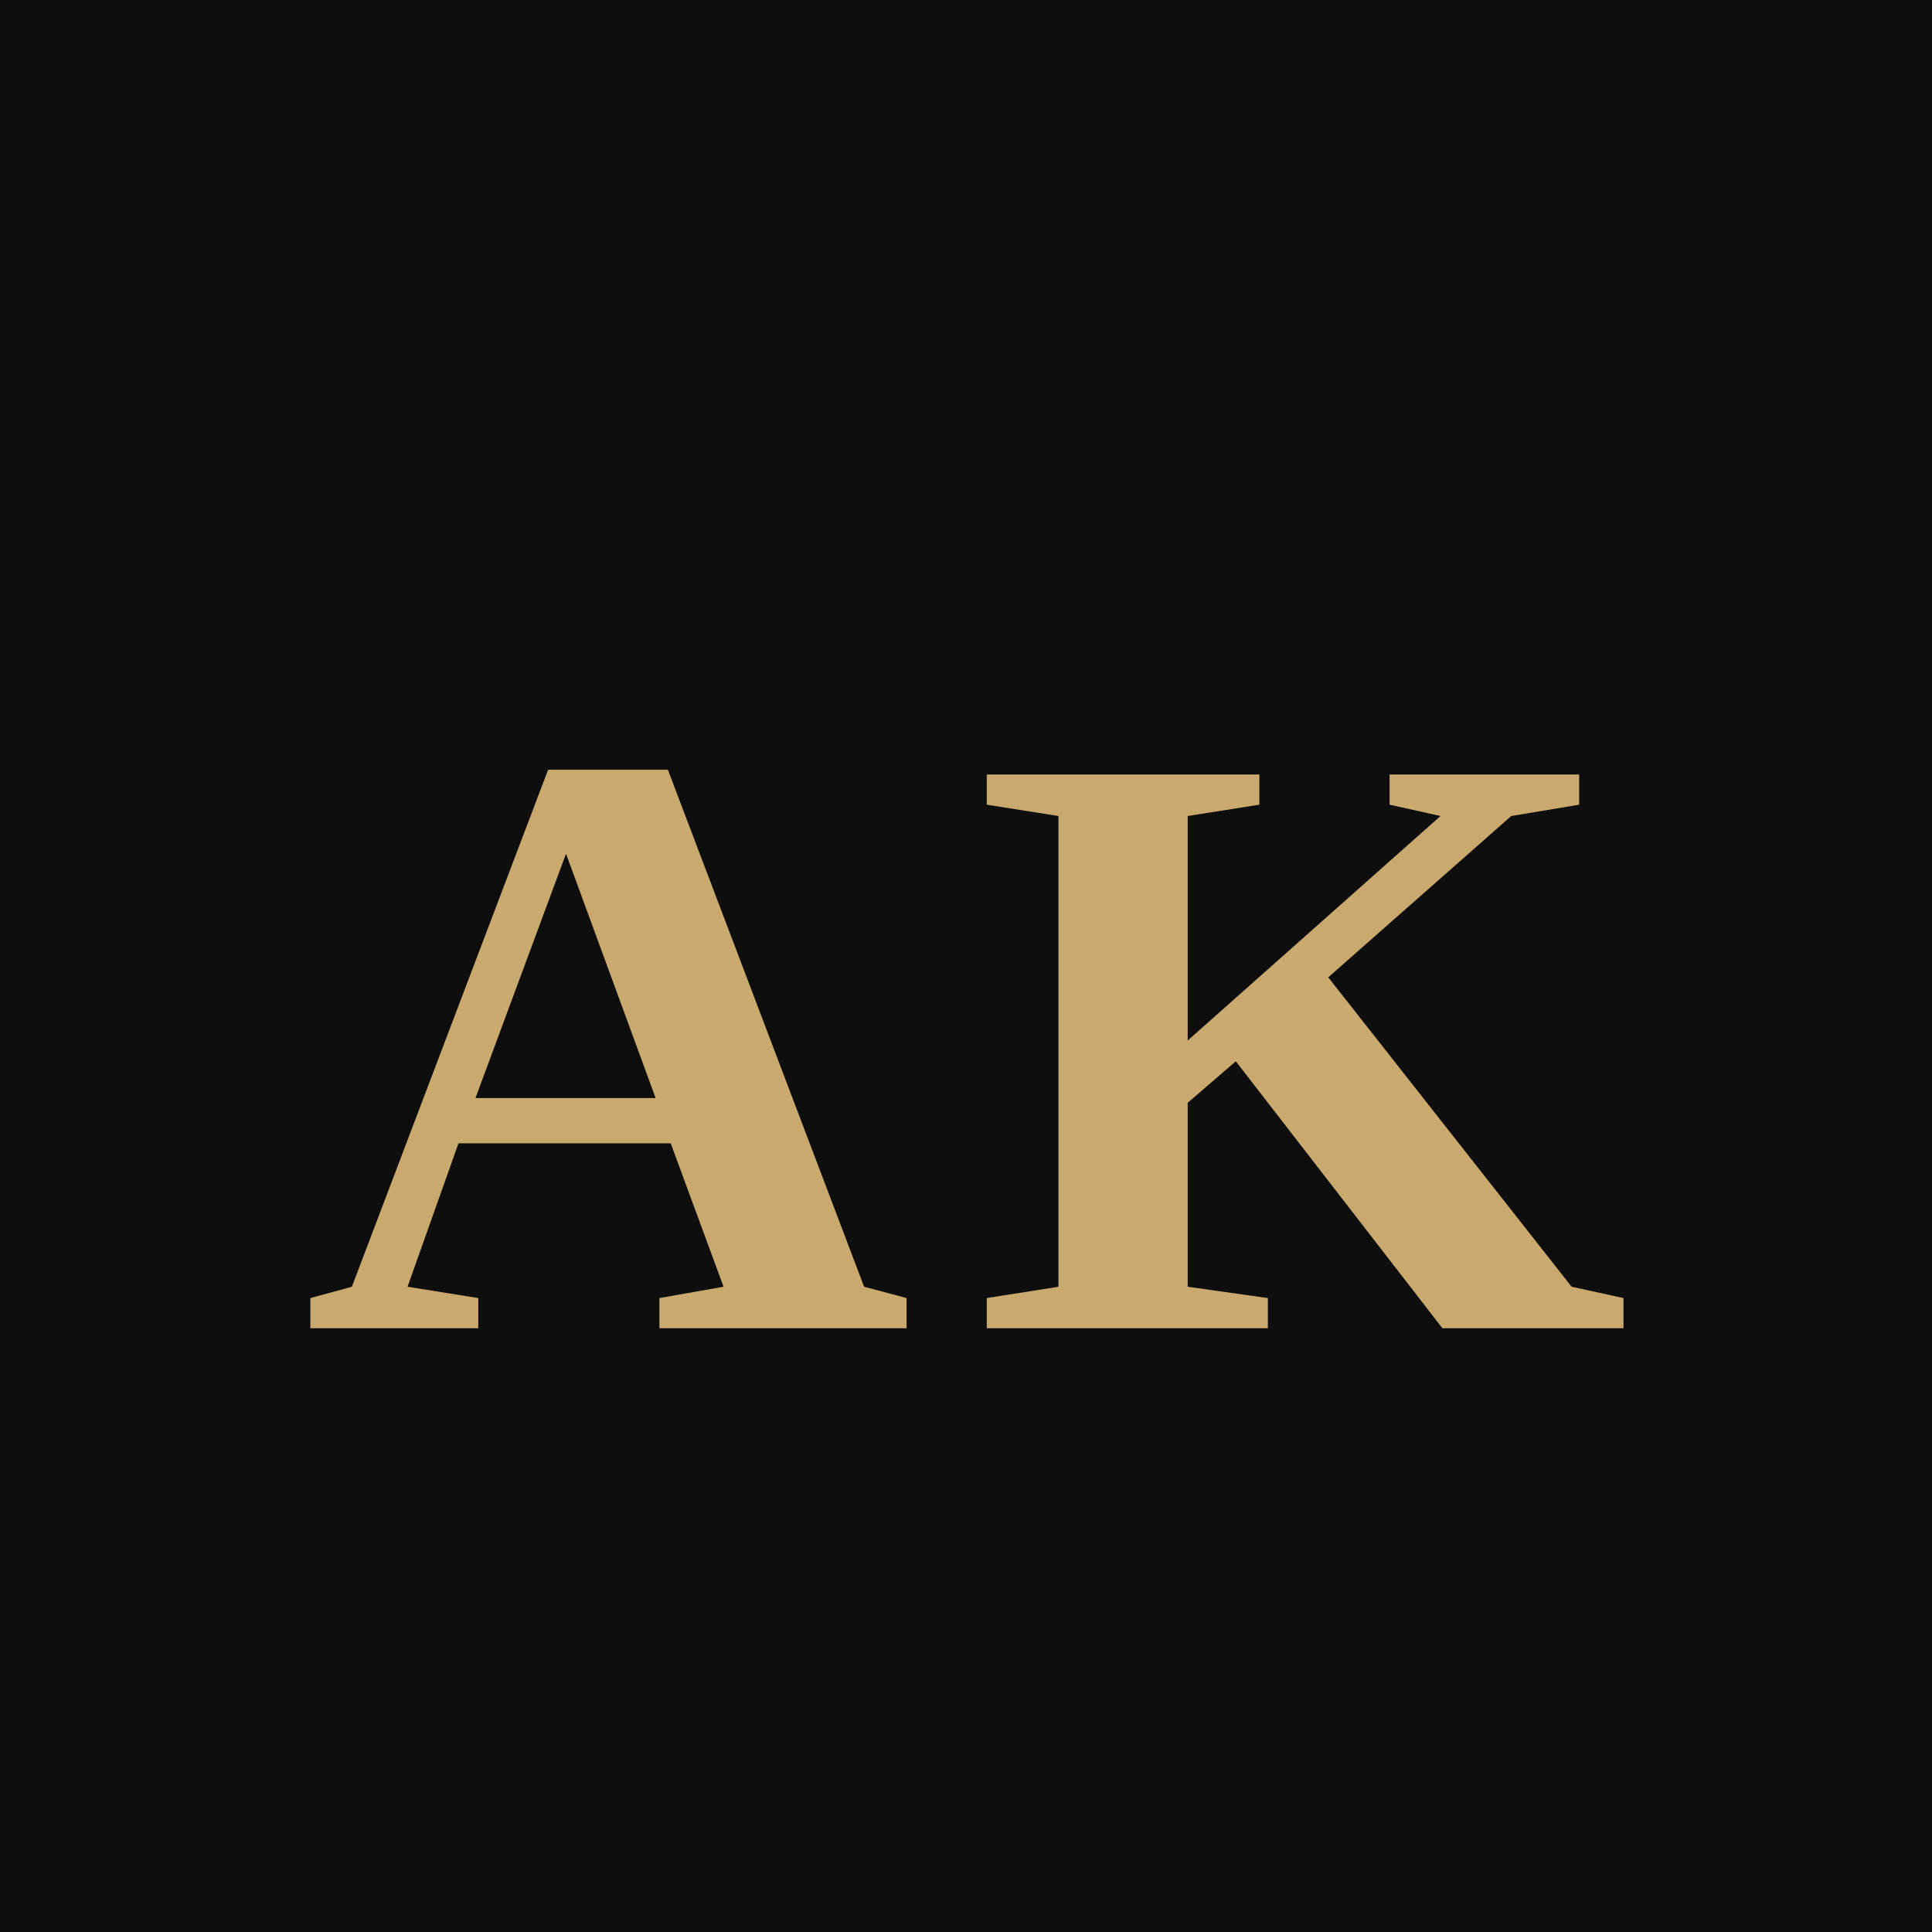
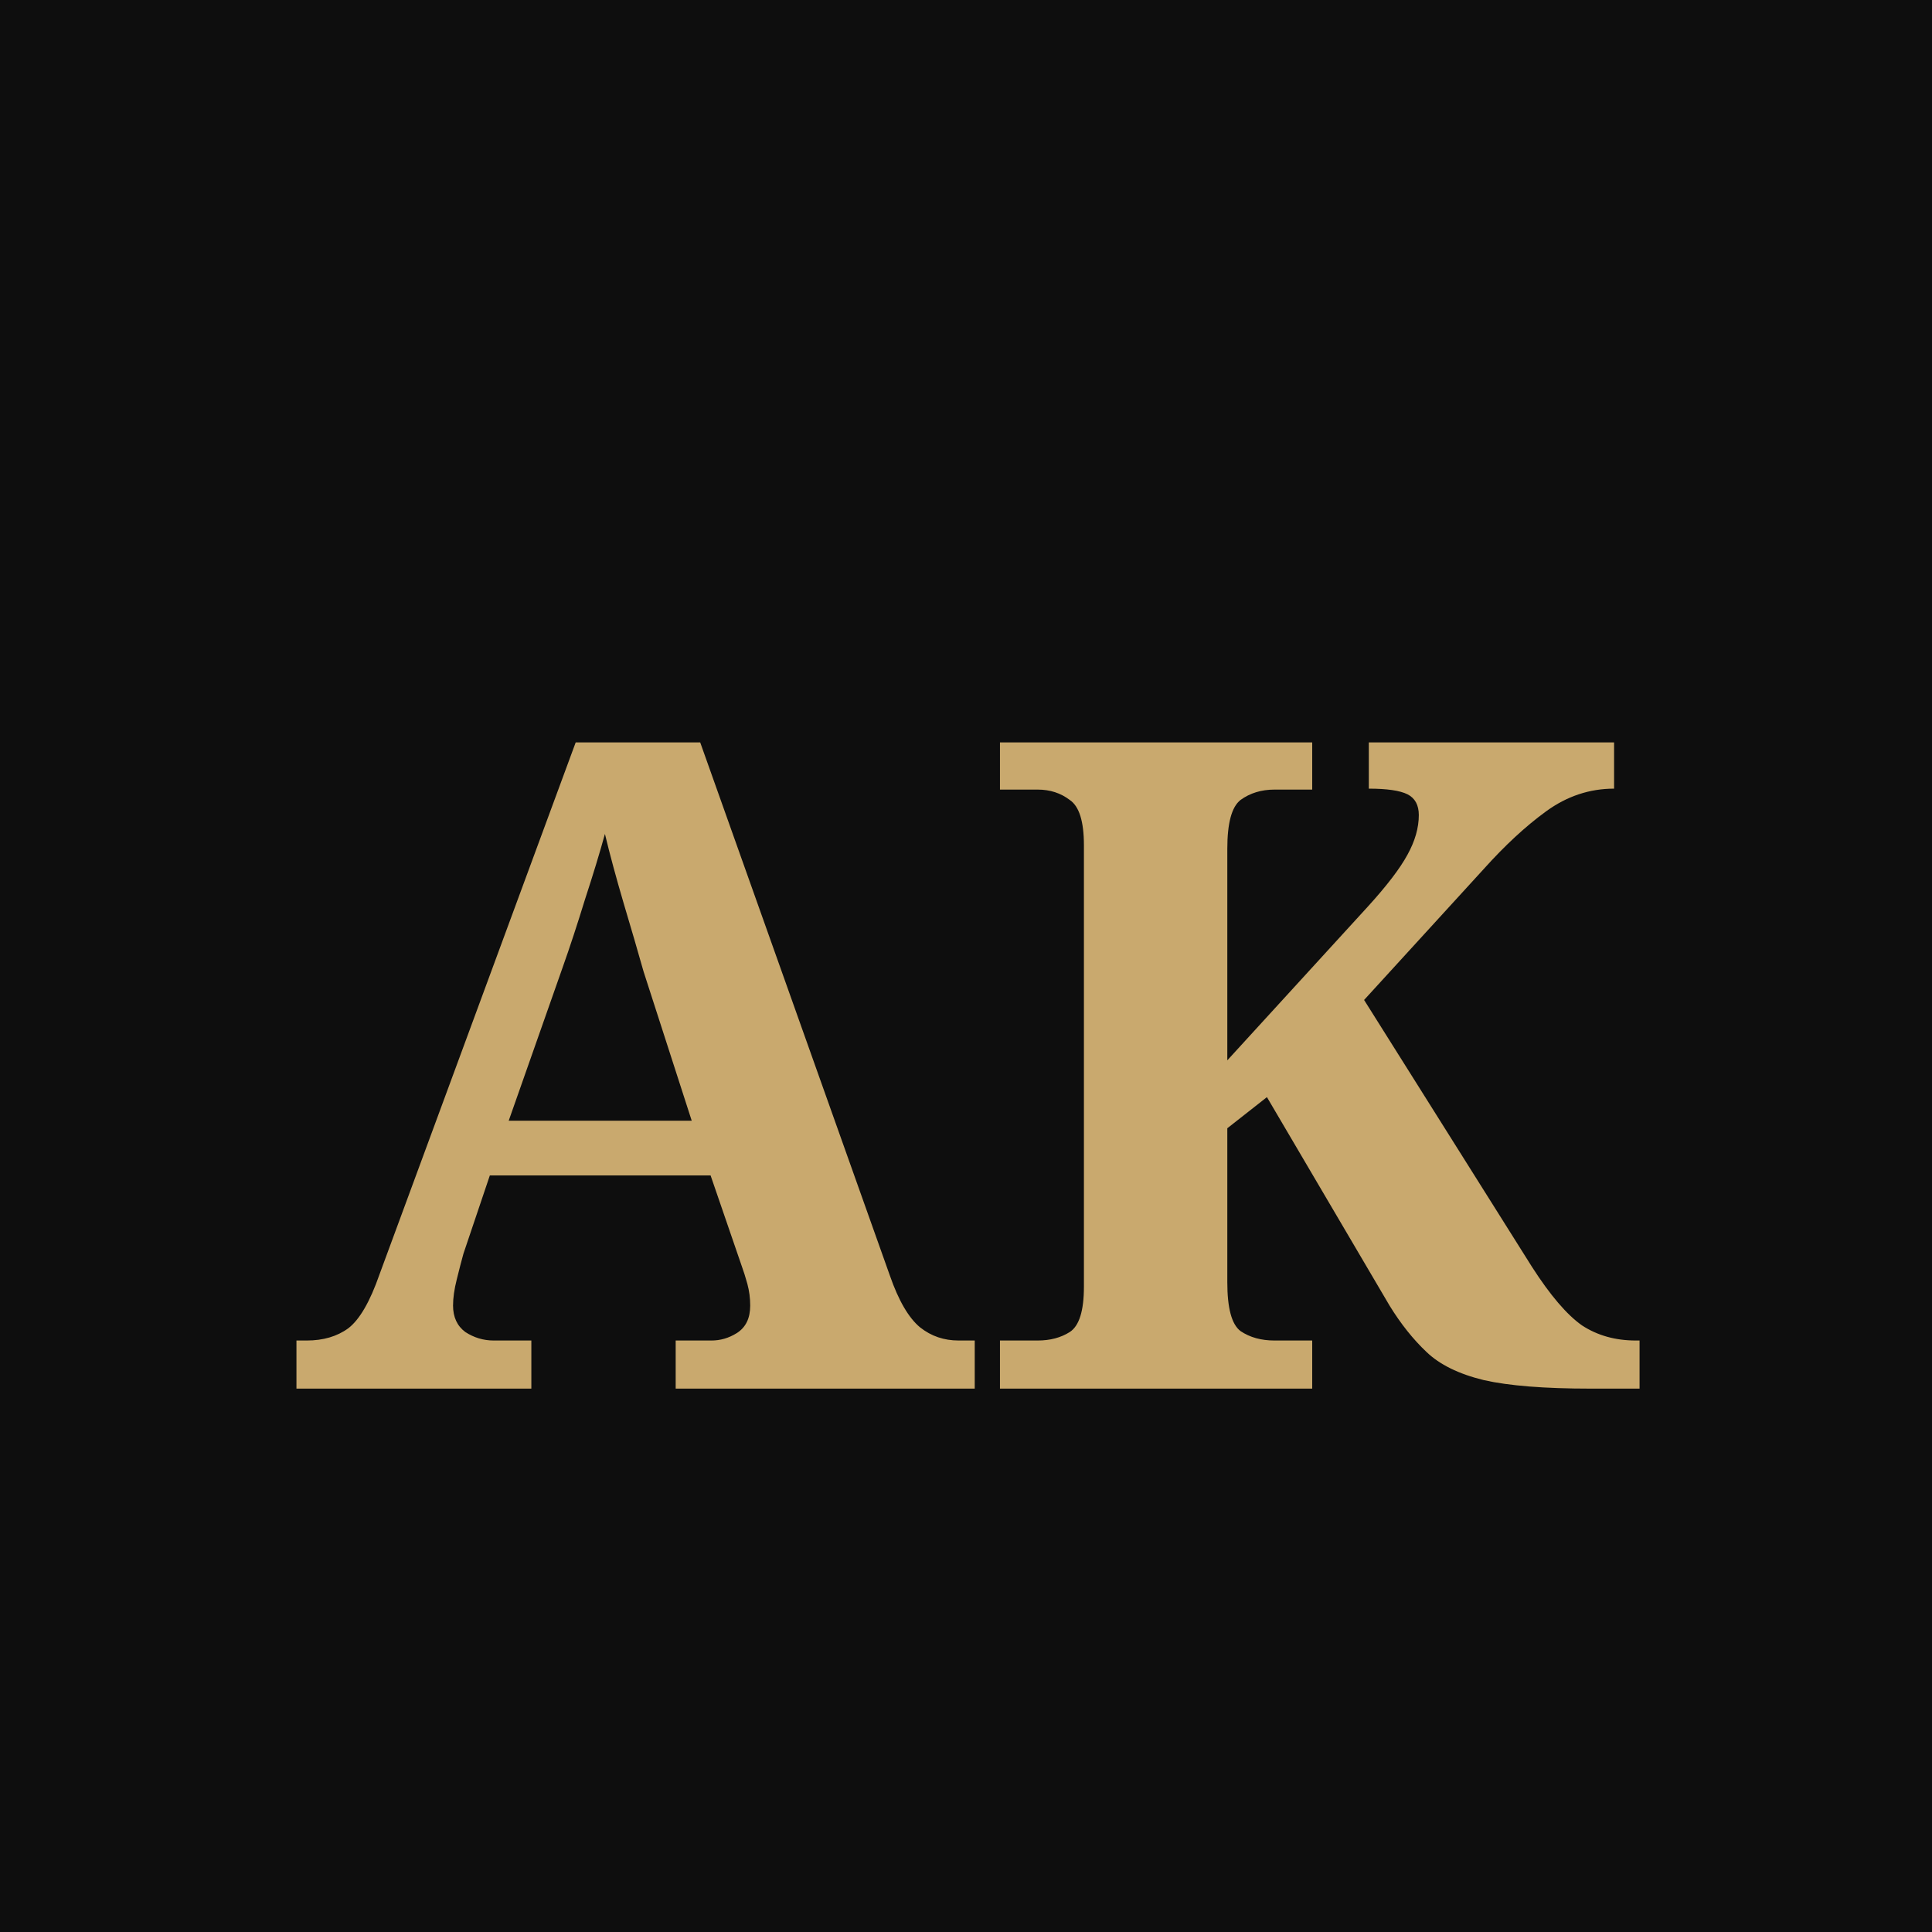
<svg xmlns="http://www.w3.org/2000/svg" viewBox="0 0 32 32">
  <rect width="32" height="32" fill="#0e0e0e" />
-   <text x="16" y="22" font-family="Georgia, 'Times New Roman', serif" font-size="14" font-weight="700" fill="#c9a96e" text-anchor="middle" letter-spacing="1">AK</text>
+   <text x="16" y="23" font-family="'Playfair Display', Georgia, serif" font-size="15" font-weight="700" fill="#c9a96e" text-anchor="middle">AK</text>
</svg>
